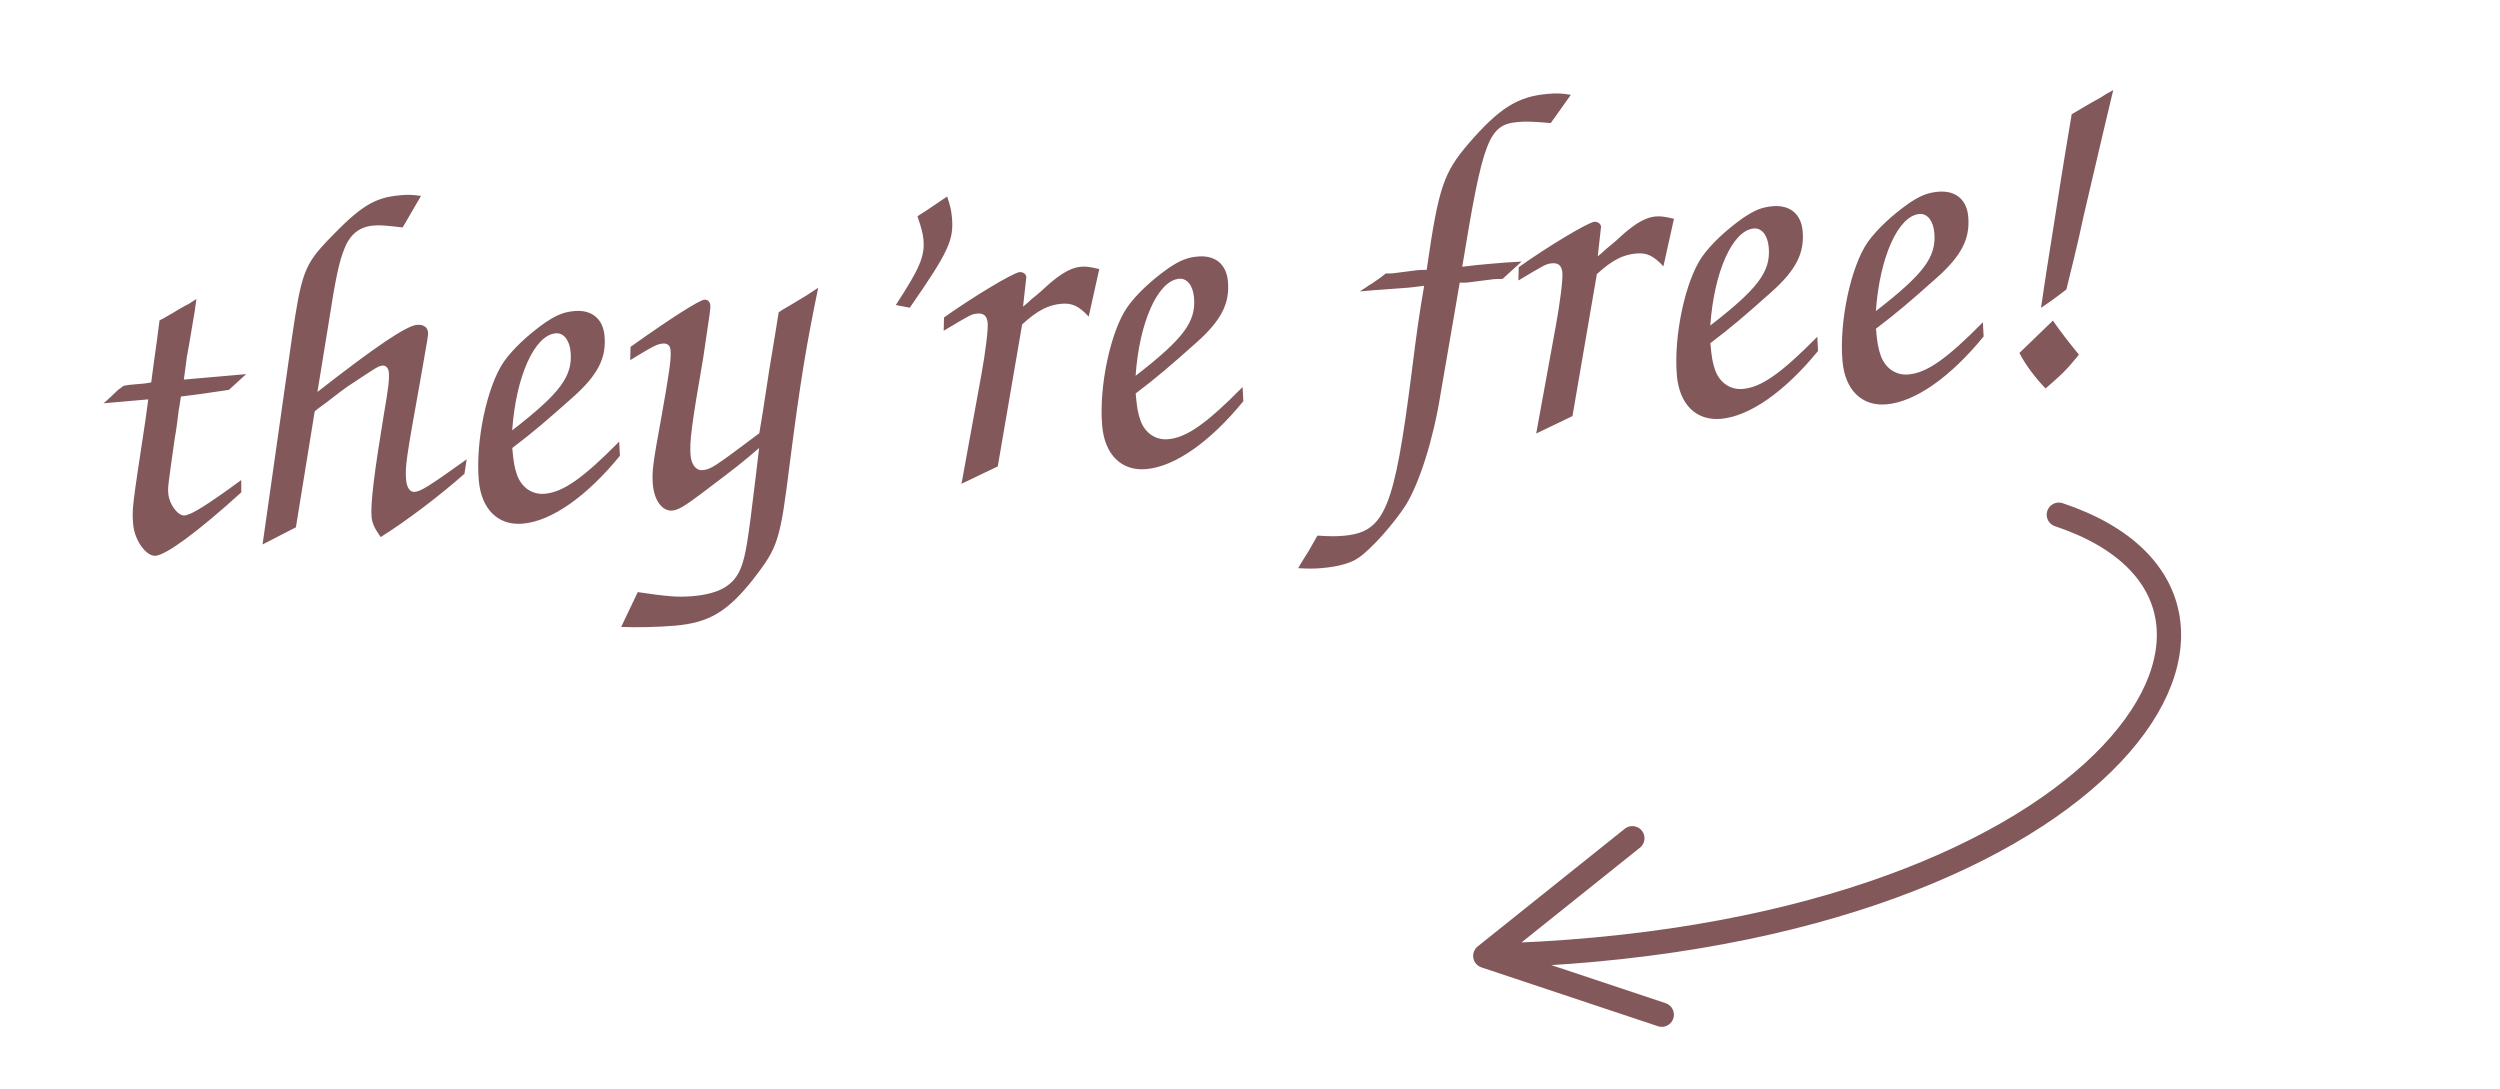
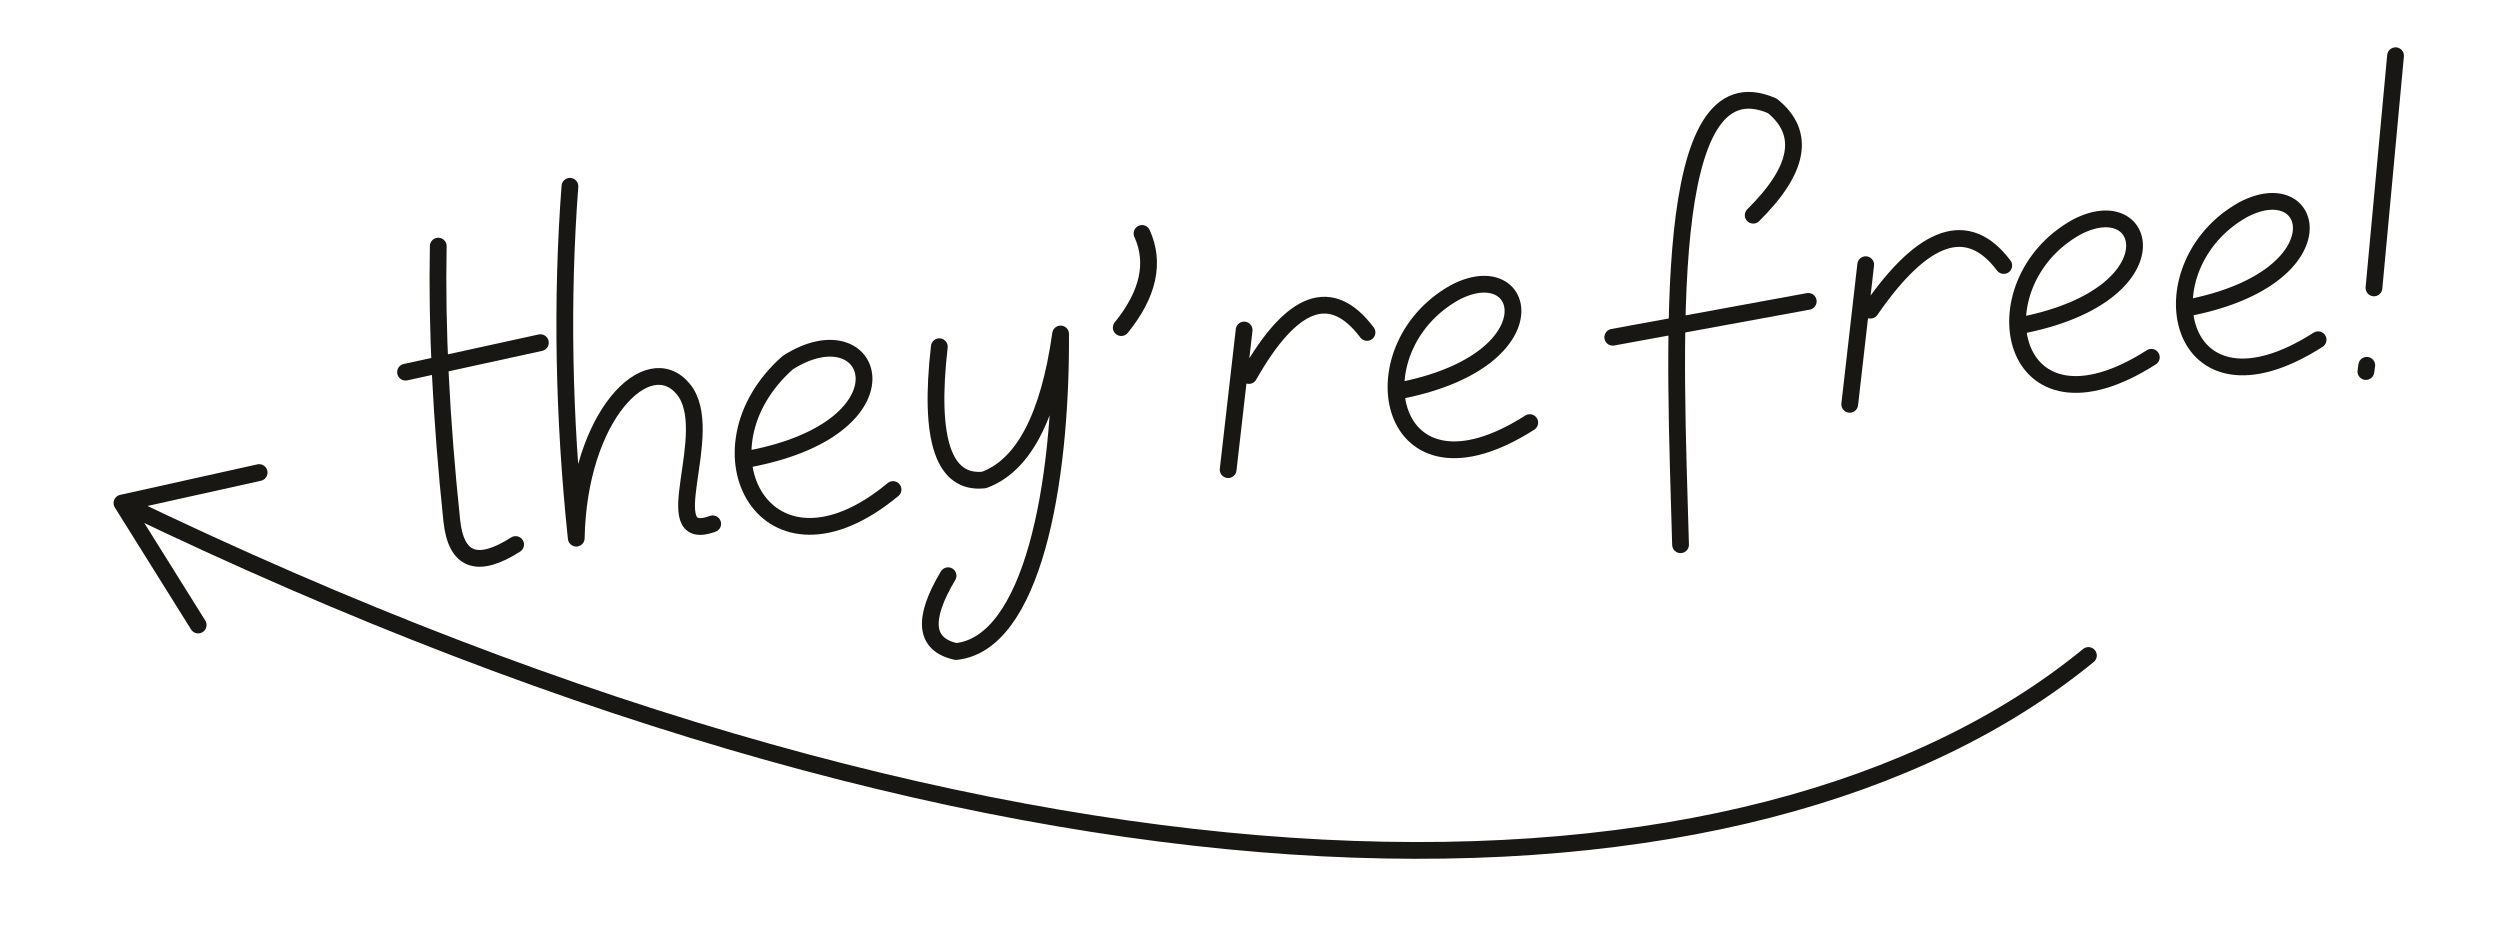
- <svg xmlns="http://www.w3.org/2000/svg" viewBox="0 0 170 74" fill="none">
-   <g transform="rotate(-5 76 24)" fill="#82585b">
-     <path transform="matrix(0.033245 0 0 -0.033245 3.8085 31.6066)" d="M363 126C287 80 255 64 241 64C228 64 212 89 212 111C212 125 213 128 235 223C240 241 244 260 248 279C249 282 253 298 255 307C289 308 320 310 354 312L392 341H264C269 364 271 371 274 386C277 396 284 423 298 477L304 503L287 494C281 492 273 488 262 483C255 479 247 476 239 472C235 470 231 468 225 466L216 425L205 377L197 341C188 340 182 340 179 340H155C153 340 148 340 140 339C135 336 131 333 130 333C127 331 121 326 111 318C109 317 104 312 96 307H120H166H188L178 263C135 86 135 86 135 54C135 22 156 -13 175 -13C197 -13 265 28 361 101ZM395 -9 466 20 525 253C535 260 544 265 549 268C575 285 593 296 597 298C663 334 663 334 672 334C678 334 683 328 683 319C683 305 679 286 665 233C636 120 622 55 622 28C622 15 626 4 637 -15C692 13 765 59 819 99L826 128C743 79 727 71 714 71C705 71 699 81 699 97C699 124 704 144 744 291C770 388 770 388 770 394C770 404 762 411 749 411C727 411 662 375 534 292L568 426C592 524 602 555 615 580C629 608 650 621 677 621C690 621 698 620 737 612L780 673C762 677 754 678 738 678C684 678 655 663 582 599C530 553 522 536 491 404ZM1140 137C1060 69 1017 44 979 44C953 44 933 61 926 87C922 103 921 114 921 143C967 172 995 192 1054 236C1109 277 1129 310 1129 355C1129 390 1108 411 1072 411C1050 411 1035 406 1011 393C973 371 939 344 919 320C881 274 847 164 847 83C847 24 878 -13 929 -13C988 -13 1064 31 1139 108ZM924 179C941 287 986 369 1030 369C1046 369 1057 353 1057 328C1057 278 1028 246 924 179ZM1111 -241C1143 -245 1185 -248 1221 -248C1291 -248 1330 -229 1388 -168C1446 -105 1450 -95 1485 68C1520 228 1539 302 1573 415C1560 408 1549 402 1545 400L1510 383C1501 379 1495 376 1488 372L1479 336L1458 254L1438 172L1427 129C1327 67 1322 64 1304 64C1292 64 1283 77 1283 96C1283 124 1291 160 1326 292C1350 392 1350 392 1350 399C1350 406 1345 411 1339 411C1328 411 1265 378 1180 328L1177 301C1227 326 1235 329 1246 329C1256 329 1261 324 1261 314C1261 296 1254 267 1230 178C1205 87 1201 70 1201 43C1201 10 1216 -13 1236 -13C1248 -13 1262 -6 1296 15C1382 69 1382 69 1424 99L1413 46C1383 -97 1378 -115 1366 -141C1349 -176 1318 -191 1262 -191C1232 -191 1210 -187 1151 -173ZM1756 358C1845 465 1858 488 1858 534C1858 548 1857 557 1852 578C1843 573 1838 570 1834 568L1807 553L1788 543C1794 518 1796 507 1796 494C1796 460 1783 436 1728 366ZM1830 -10 1907 19 1982 304C2016 330 2039 339 2066 339C2088 339 2101 331 2119 308L2149 403C2131 409 2122 411 2112 411C2093 411 2073 402 2046 383C2033 373 2020 363 2006 354C2000 349 1993 344 1987 340L1999 400C1999 406 1993 411 1986 411C1973 411 1885 368 1824 332L1821 305C1879 333 1880 334 1893 334C1906 334 1912 327 1912 313C1912 299 1902 253 1890 209ZM2420 137C2340 69 2297 44 2259 44C2233 44 2213 61 2206 87C2202 103 2201 114 2201 143C2247 172 2275 192 2334 236C2389 277 2409 310 2409 355C2409 390 2388 411 2352 411C2330 411 2315 406 2291 393C2253 371 2219 344 2199 320C2161 274 2127 164 2127 83C2127 24 2158 -13 2209 -13C2268 -13 2344 31 2419 108ZM2204 179C2221 287 2266 369 2310 369C2326 369 2337 353 2337 328C2337 278 2308 246 2204 179ZM2526 -208C2518 -219 2509 -230 2501 -242C2523 -245 2532 -246 2550 -246C2583 -246 2609 -241 2625 -232C2654 -216 2705 -167 2732 -132C2763 -90 2799 -5 2822 87C2860 230 2879 304 2881 311C2890 310 2894 310 2898 310L2950 312C2953 312 2959 312 2969 311L3011 343C2982 344 2971 344 2947 344C2925 344 2916 344 2889 343C2954 598 2968 628 3028 628C3046 628 3060 626 3095 620L3141 674C3121 679 3113 680 3093 680C3032 680 2992 659 2924 593C2868 538 2855 510 2816 343C2806 344 2801 344 2796 344L2747 342C2745 342 2740 342 2732 343C2726 339 2720 335 2718 334C2707 328 2705 326 2696 322C2693 320 2685 316 2676 311H2701L2771 310C2777 310 2788 310 2808 311C2792 250 2786 224 2767 136C2707 -140 2684 -184 2599 -184C2584 -184 2572 -183 2546 -179ZM3010 -10 3087 19 3162 304C3196 330 3219 339 3246 339C3268 339 3281 331 3299 308L3329 403C3311 409 3302 411 3292 411C3273 411 3253 402 3226 383C3213 373 3200 363 3186 354C3180 349 3173 344 3167 340L3179 400C3179 406 3173 411 3166 411C3153 411 3065 368 3004 332L3001 305C3059 333 3060 334 3073 334C3086 334 3092 327 3092 313C3092 299 3082 253 3070 209ZM3600 137C3520 69 3477 44 3439 44C3413 44 3393 61 3386 87C3382 103 3381 114 3381 143C3427 172 3455 192 3514 236C3569 277 3589 310 3589 355C3589 390 3568 411 3532 411C3510 411 3495 406 3471 393C3433 371 3399 344 3379 320C3341 274 3307 164 3307 83C3307 24 3338 -13 3389 -13C3448 -13 3524 31 3599 108ZM3384 179C3401 287 3446 369 3490 369C3506 369 3517 353 3517 328C3517 278 3488 246 3384 179ZM3940 137C3860 69 3817 44 3779 44C3753 44 3733 61 3726 87C3722 103 3721 114 3721 143C3767 172 3795 192 3854 236C3909 277 3929 310 3929 355C3929 390 3908 411 3872 411C3850 411 3835 406 3811 393C3773 371 3739 344 3719 320C3681 274 3647 164 3647 83C3647 24 3678 -13 3729 -13C3788 -13 3864 31 3939 108ZM3724 179C3741 287 3786 369 3830 369C3846 369 3857 353 3857 328C3857 278 3828 246 3724 179ZM4009 68C4018 45 4037 14 4056 -9C4093 18 4102 25 4130 54C4112 80 4096 105 4083 128C4050 101 4025 81 4009 68ZM4061 156C4082 168 4083 168 4116 189L4136 248C4146 277 4155 306 4164 335C4224 518 4224 518 4247 587C4238 583 4229 579 4220 574C4208 569 4196 563 4185 558L4158 545C4140 475 4135 456 4124 412C4107 344 4093 286 4078 227Z" />
+ <svg xmlns="http://www.w3.org/2000/svg" viewBox="0 0 164 62" fill="none">
+   <g transform="translate(27 3) rotate(-6 61 22)" stroke="#191714" stroke-width="1.1" stroke-linecap="round" stroke-linejoin="round">
+     <path d="M3 7Q2 15 2 25Q2 29 6 27M0 15L9 14" />
+     <path d="M12 4Q10 15 10 27C11 19 16 15 18 18C20 21 15 28 19 27" />
+     <path d="M22 23C33 22 31 14 25 17C18 22 22 32 31 26" />
+     <path d="M35 17Q33 26 37 26Q41 25 43 17M43 17C42 27 39 37 34 37Q31 36 34 32" />
+     <path d="M49 11Q50 14 47 17" />
+     <path d="M53 27L55 18M55 21Q60 14 63 19" />
+     <path d="M65 23C75 22 74 15 69 17C62 20 63 31 73 26" />
+     <path d="M82 35C83 22 84 3 91 7Q94 10 89 14M79 21L92 20" />
+     <path d="M94 27L96 18M96 21Q102 14 105 19" />
+     <path d="M106 23C116 22 115 15 110 17C103 20 104 31 114 26" />
+     <path d="M117 23C127 22 126 15 121 17C114 20 115 31 125 26" />
+     <path d="M132 8L129 23M128 28L127.9 28.4" />
  </g>
-   <path d="M140 35C158 41 143 64 101 65M111 57L101 65L113 69" stroke="#82585b" stroke-width="1.65" stroke-linecap="round" stroke-linejoin="round" />
+   <path d="M137 43C115 61 68 62 8 33M17 31L8 33L13 41" stroke="#191714" stroke-width="1.1" stroke-linecap="round" stroke-linejoin="round" />
</svg>
